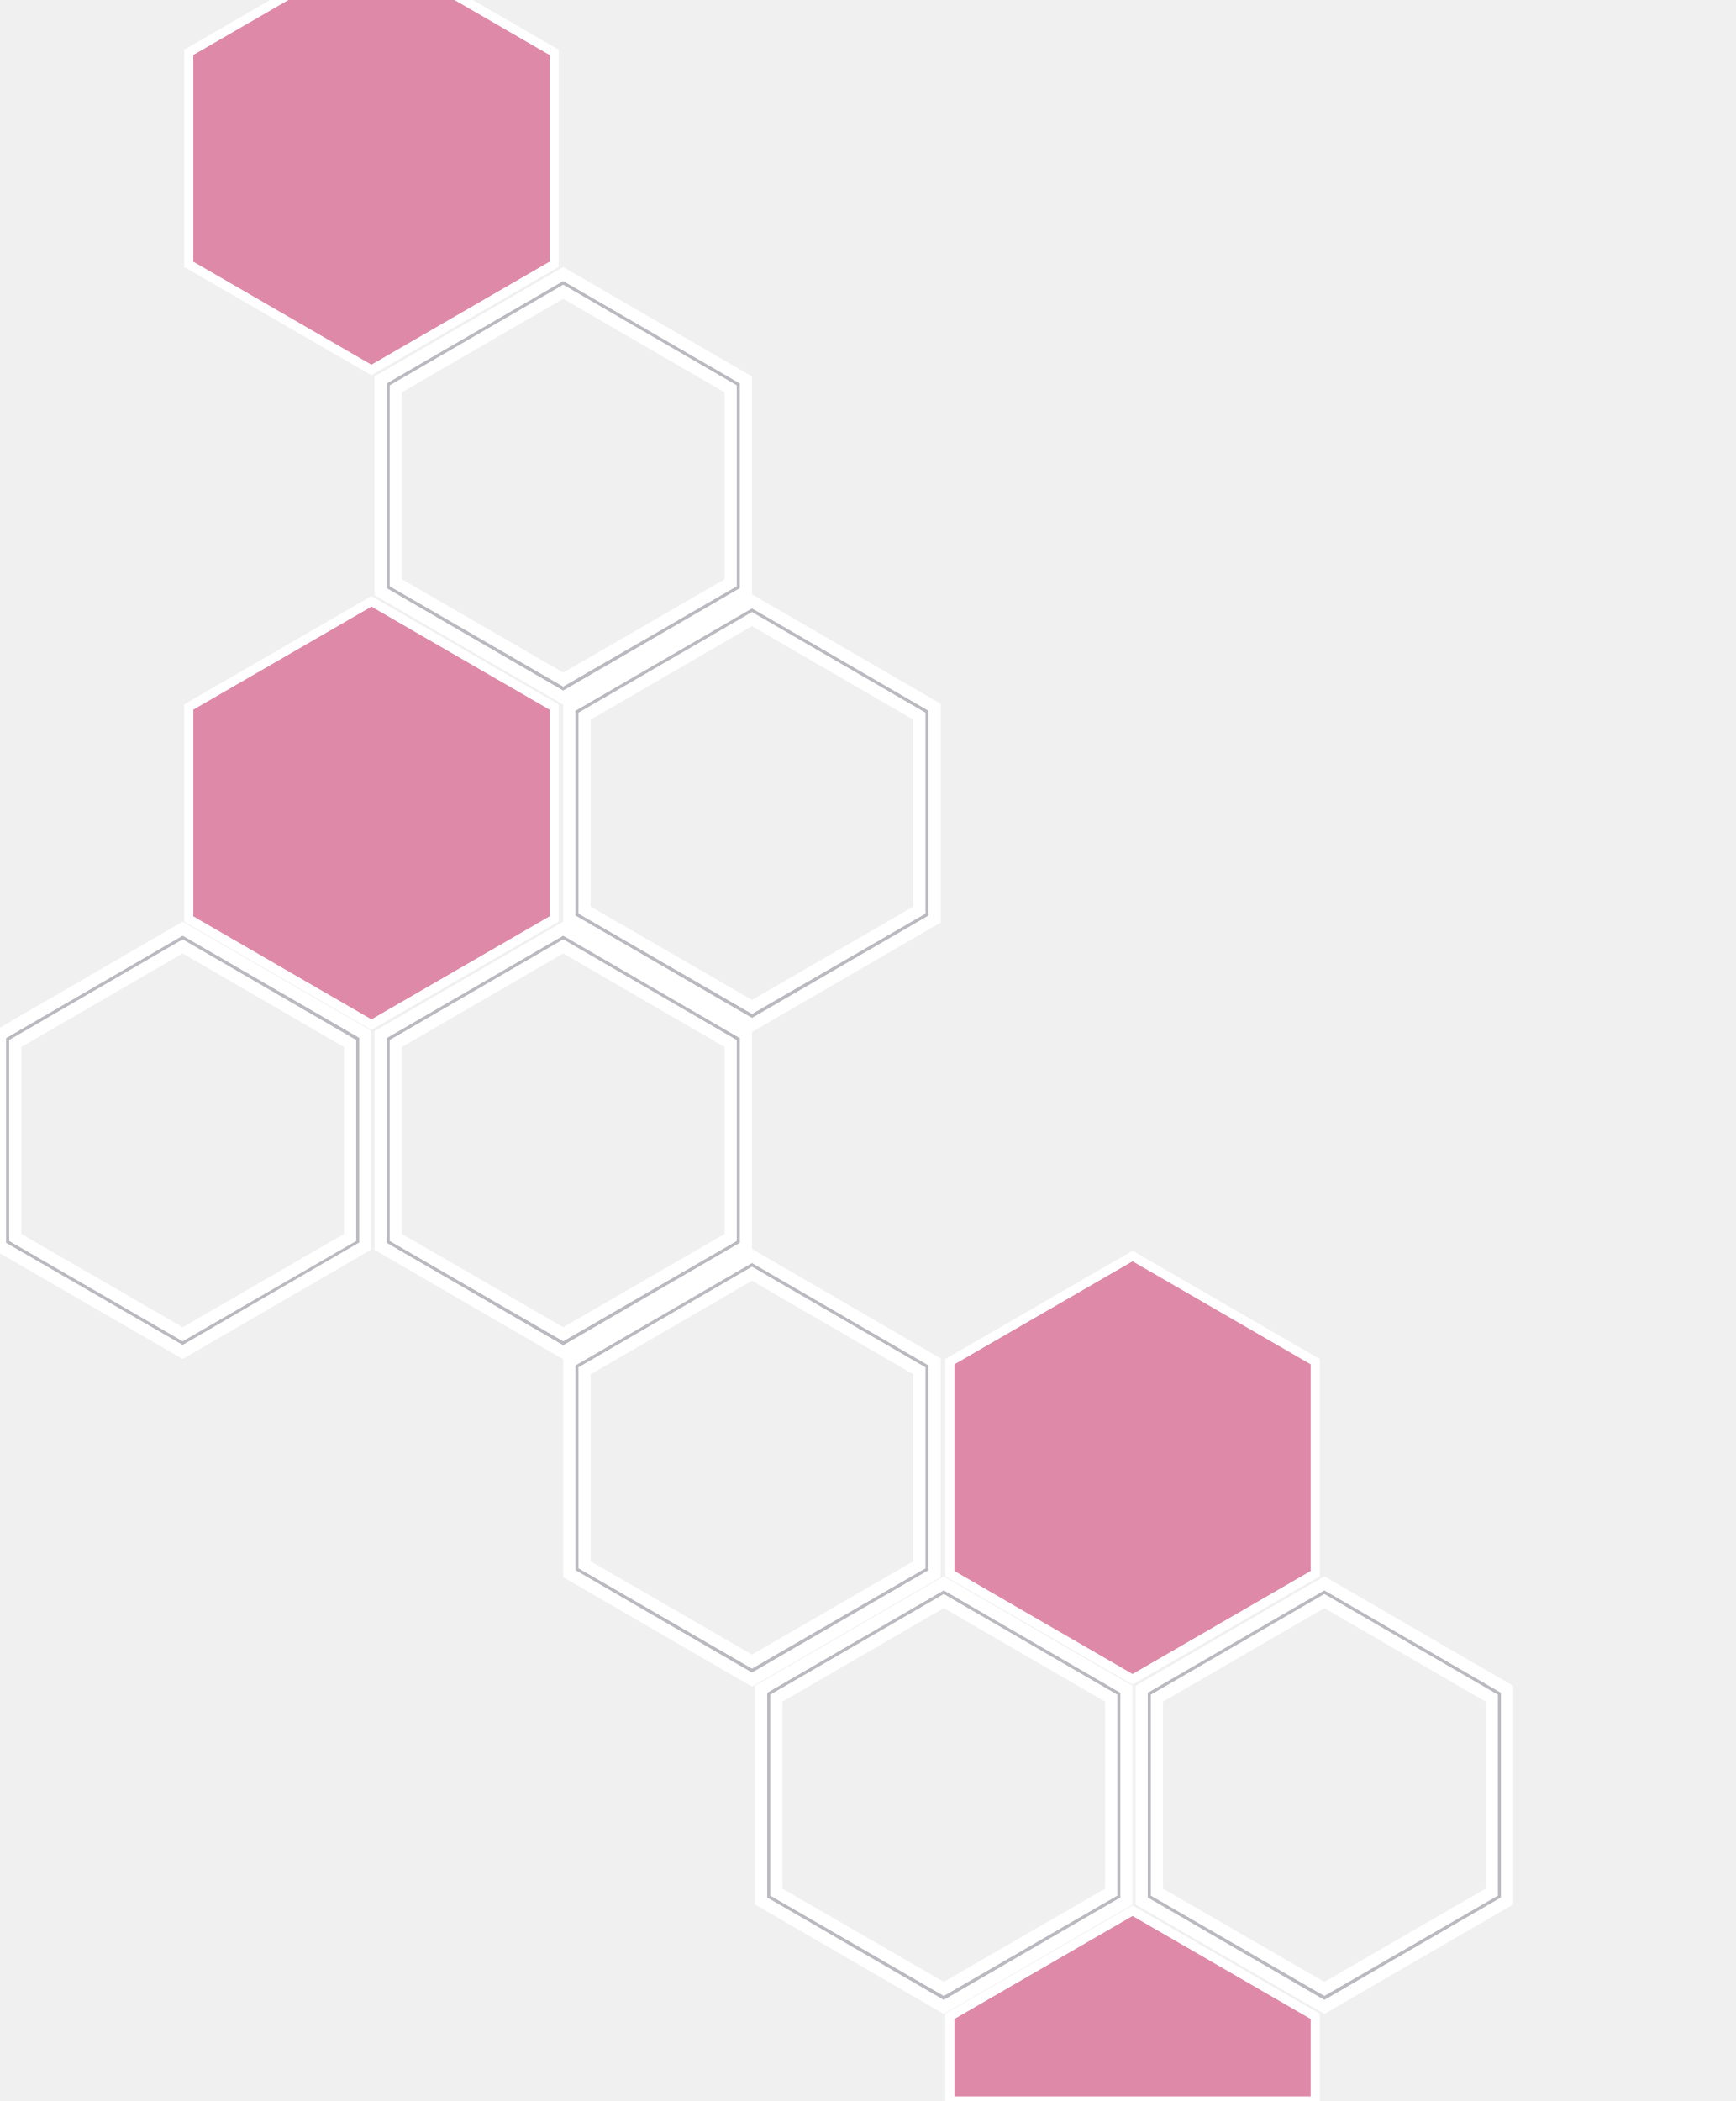
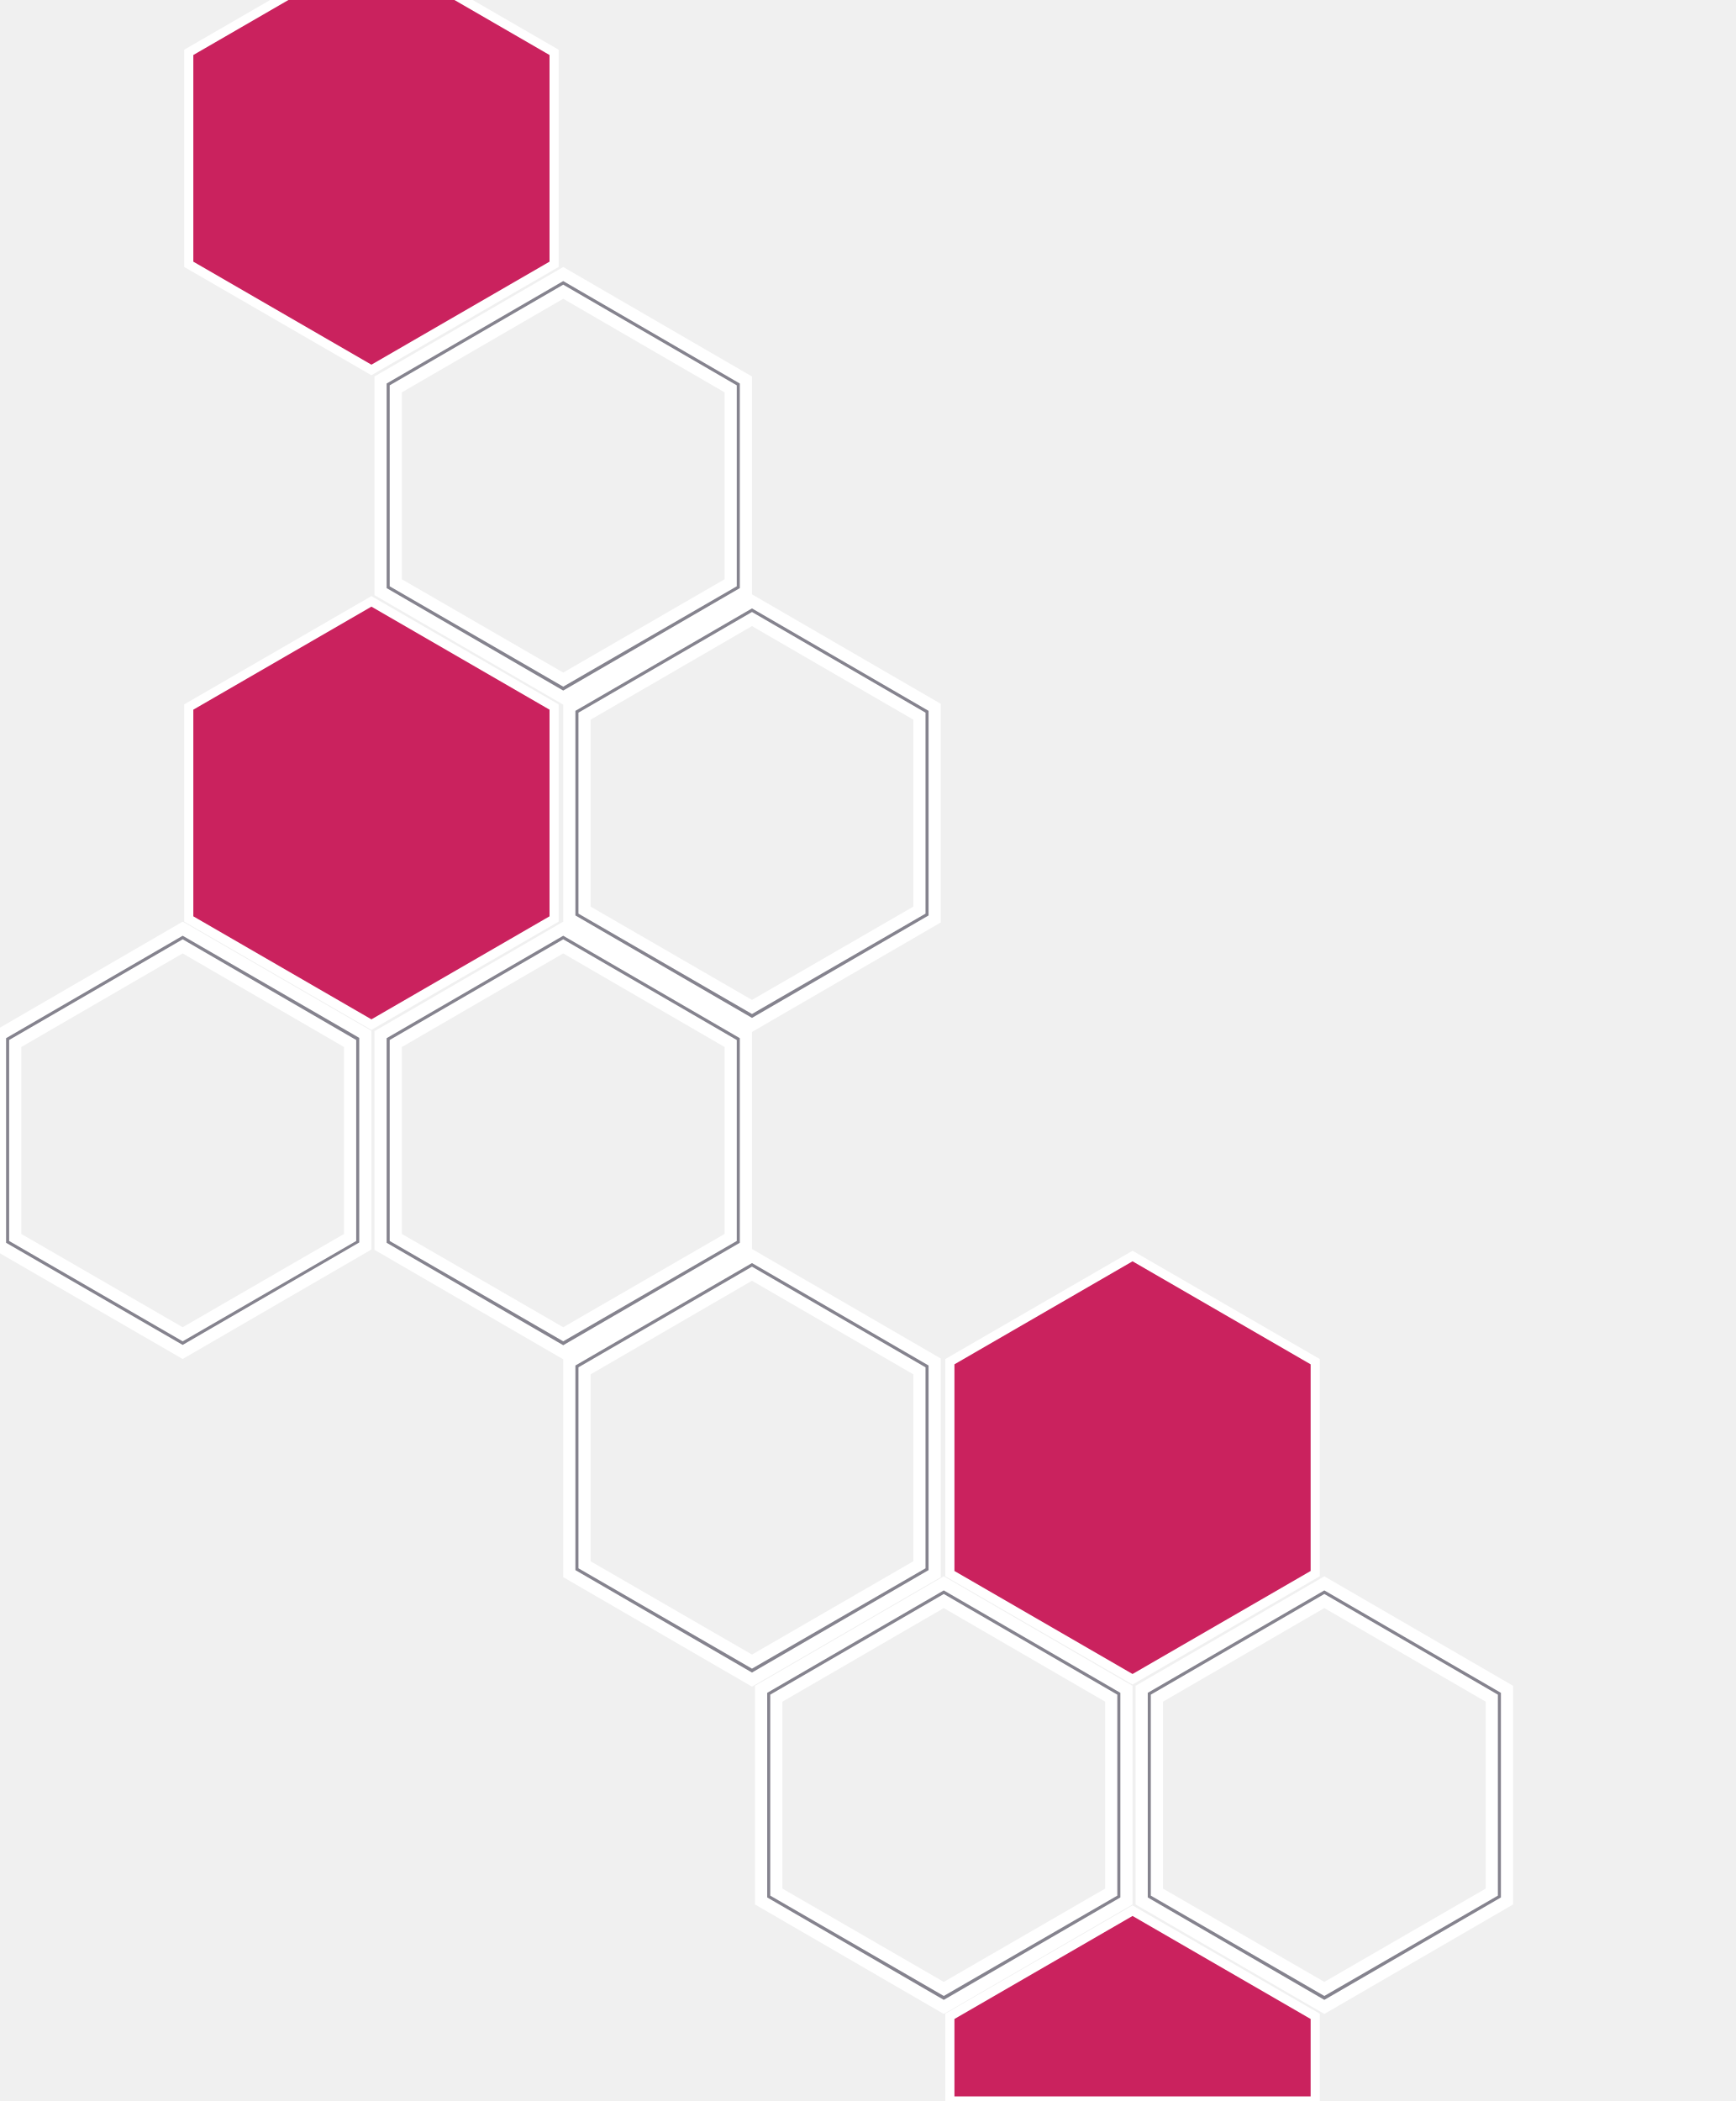
<svg xmlns="http://www.w3.org/2000/svg" version="1.1" id="Layer_1" x="0px" y="0px" viewBox="0 0 570 690" style="enable-background:new 0 0 570 690;" xml:space="preserve">
  <style type="text/css">
- 	.st0{fill:#1a162d40;stroke:#FFFFFF;stroke-width:4;}
- 	.st1{fill:#CA225E80;stroke:#FFFFFF;stroke-width:3;} /*solid shape at bottom */
+ 	.st0{fill:#1a162d80;stroke:#FFFFFF;stroke-width:4;}
+ 	.st1{fill:#CA225E;stroke:#FFFFFF;stroke-width:3;} /*solid shape at bottom */
</style>
  <path class="st0" d="M185,90l-60,34.8v69.5l60,34.8l60-34.8v-69.5L185,90z M240,191.4l-55,31.8l-55-31.8v-63.7l55-31.9l55,31.9  V191.4z" />
  <path class="st0" d="M60,305L0,339.8v69.5L60,444l60-34.8v-69.5L60,305z M115,406.4l-55,31.8L5,406.4v-63.7l55-31.9l55,31.9V406.4z" />
  <path class="st0" d="M185,305l-60,34.8v69.5l60,34.8l60-34.8v-69.5L185,305z M240,406.4l-55,31.8l-55-31.8v-63.7l55-31.9l55,31.9  V406.4z" />
  <path class="st0" d="M310,520l-60,34.8v69.5l60,34.8l60-34.8v-69.5L310,520z M365,621.4l-55,31.8l-55-31.8v-63.7l55-31.9l55,31.9  V621.4z" />
  <path class="st0" d="M435,520l-60,34.8v69.5l60,34.8l60-34.8v-69.5L435,520z M490,621.4l-55,31.8l-55-31.8v-63.7l55-31.9l55,31.9  V621.4z" />
  <polygon class="st1" points="182,301.8 182,232.2 122,197.5 62,232.2 62,301.8 122,336.5 " />
  <path class="st0" d="M247,197.5l-60,34.8v69.5l60,34.8l60-34.8v-69.5L247,197.5z M302,298.9l-55,31.8l-55-31.8v-63.7l55-31.9  l55,31.9V298.9z" />
  <path class="st0" d="M247,412.5l-60,34.8v69.5l60,34.8l60-34.8v-69.5L247,412.5z M302,513.9l-55,31.8l-55-31.8v-63.7l55-31.9  l55,31.9V513.9z" />
  <polygon class="st1" points="432,516.8 432,447.2 372,412.5 312,447.2 312,516.8 372,551.5 " />
  <polygon class="st1" points="182,86.8 182,17.2 122,-17.5 62,17.2 62,86.8 122,121.5 " />
  <polygon class="st1" points="432,662.2 372,627.5 312,662.2 312,690 432,690 " />
</svg>
